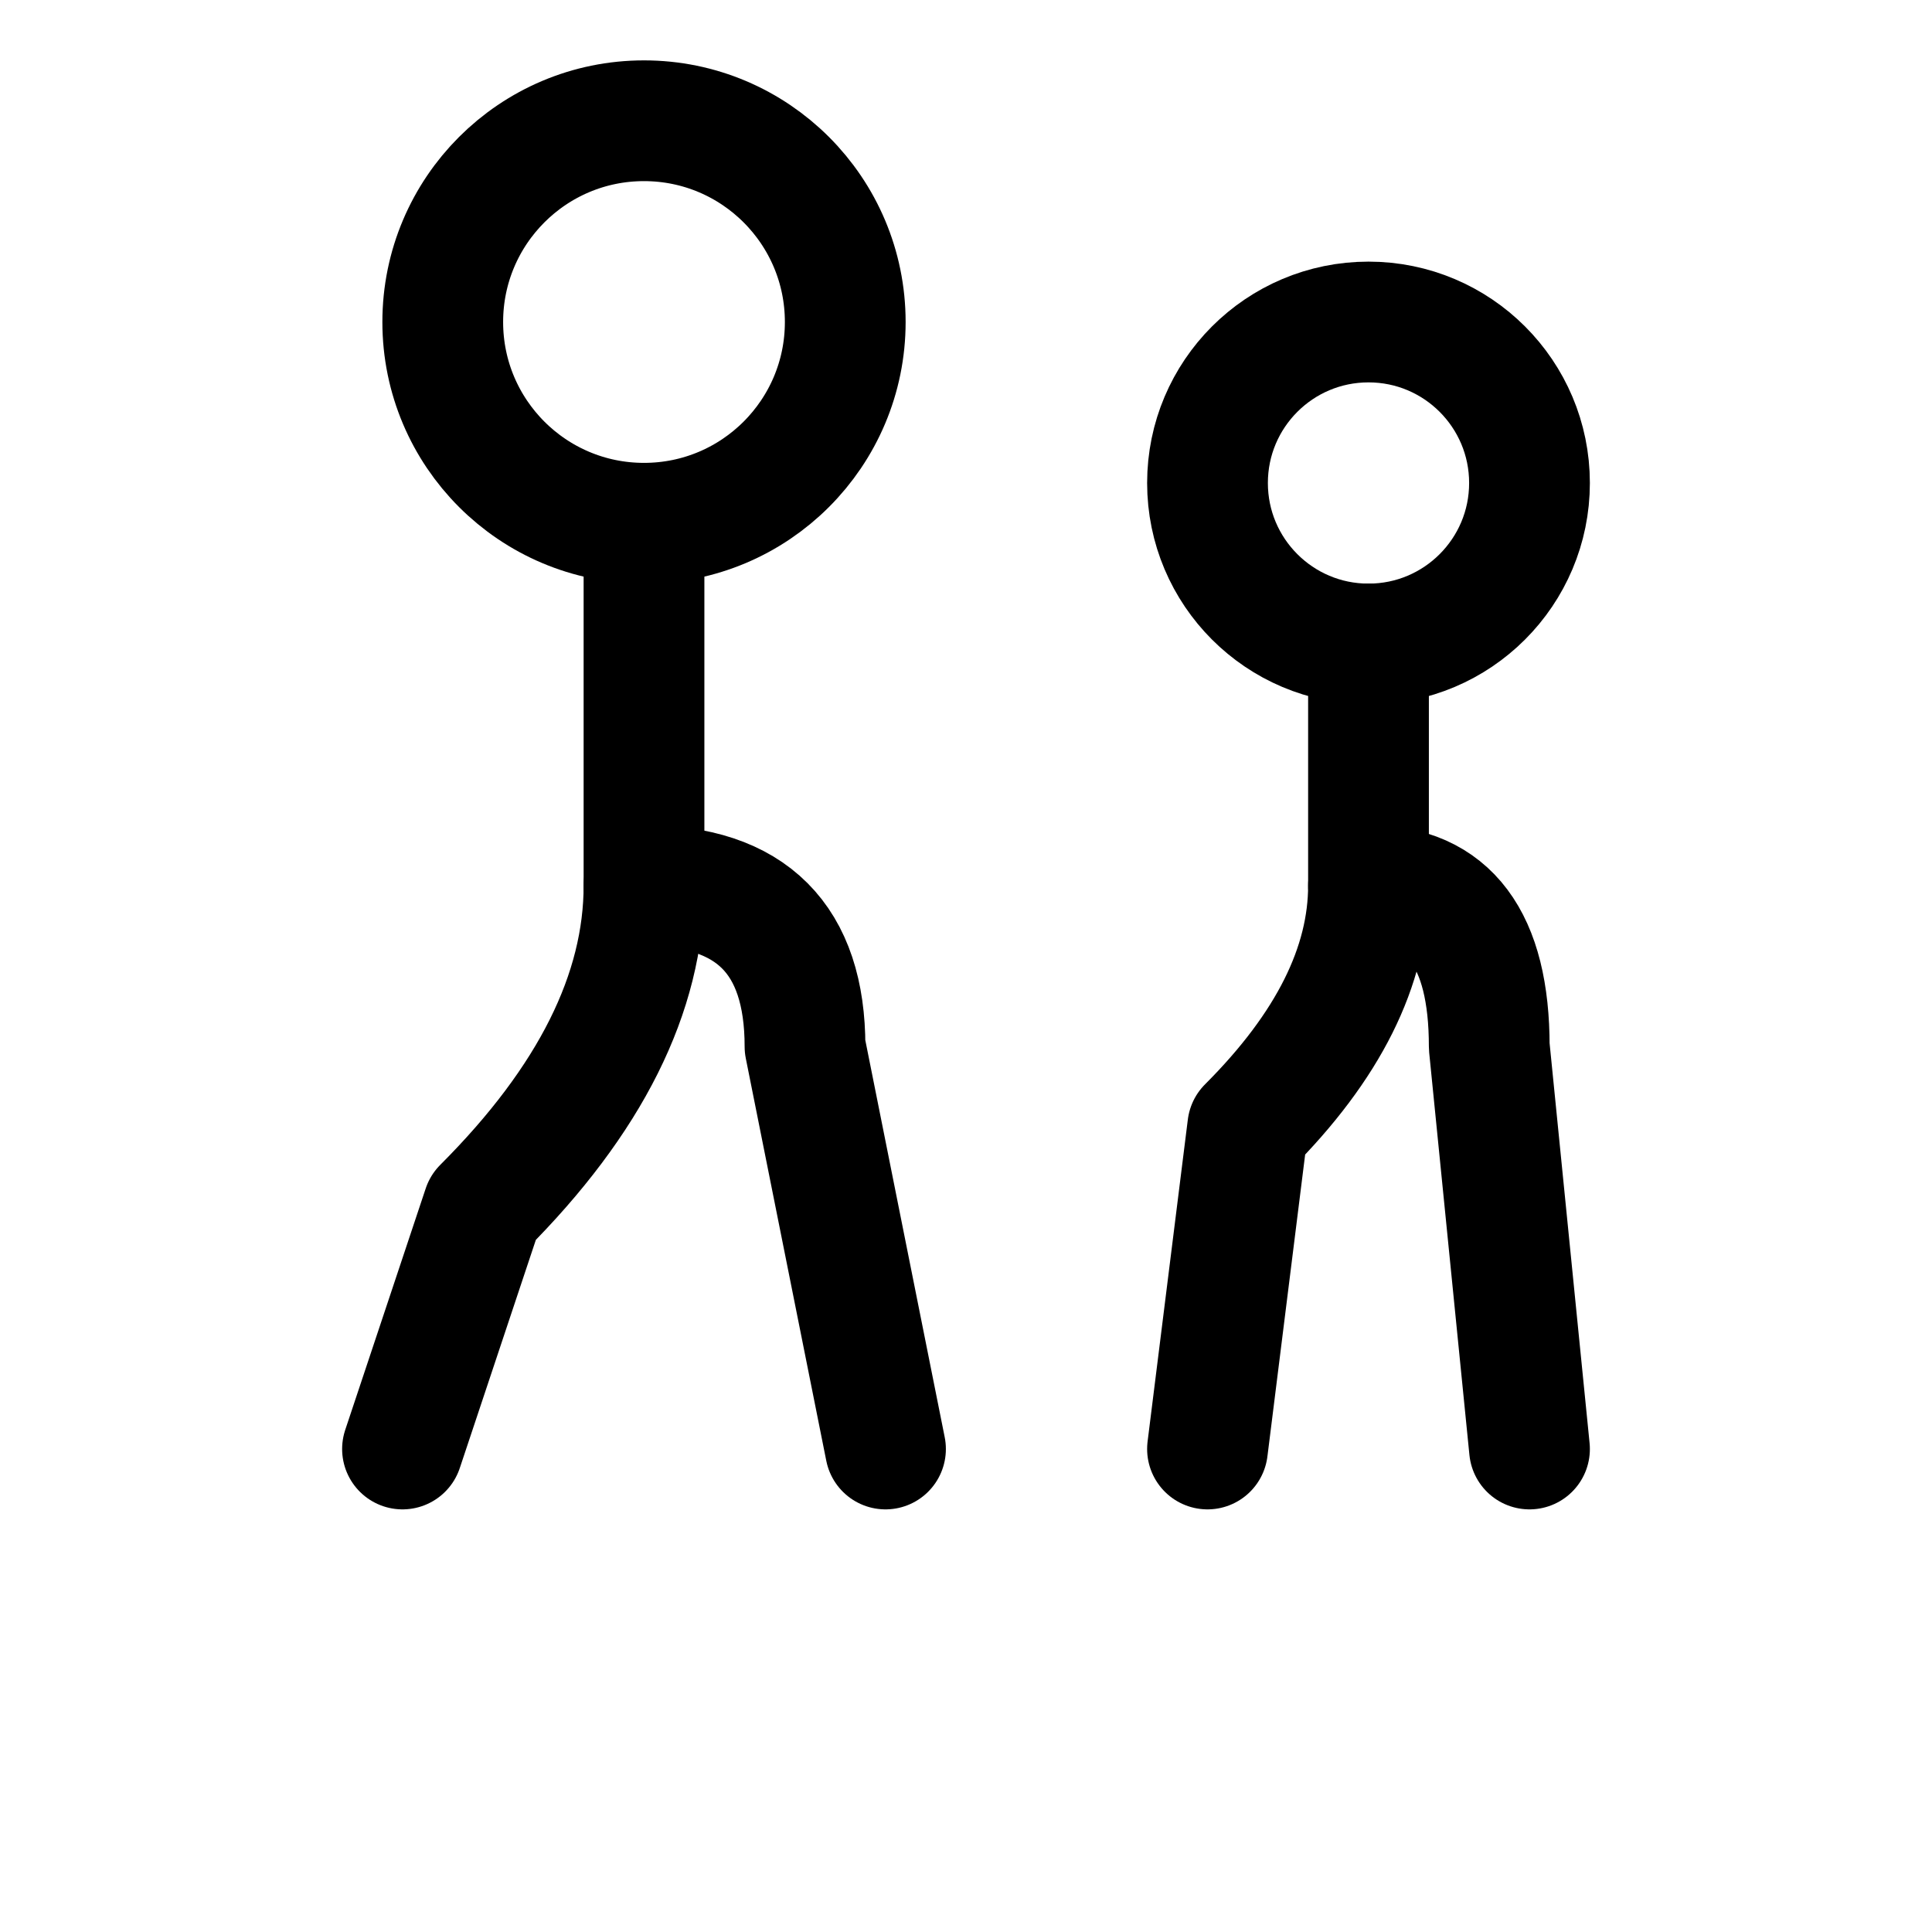
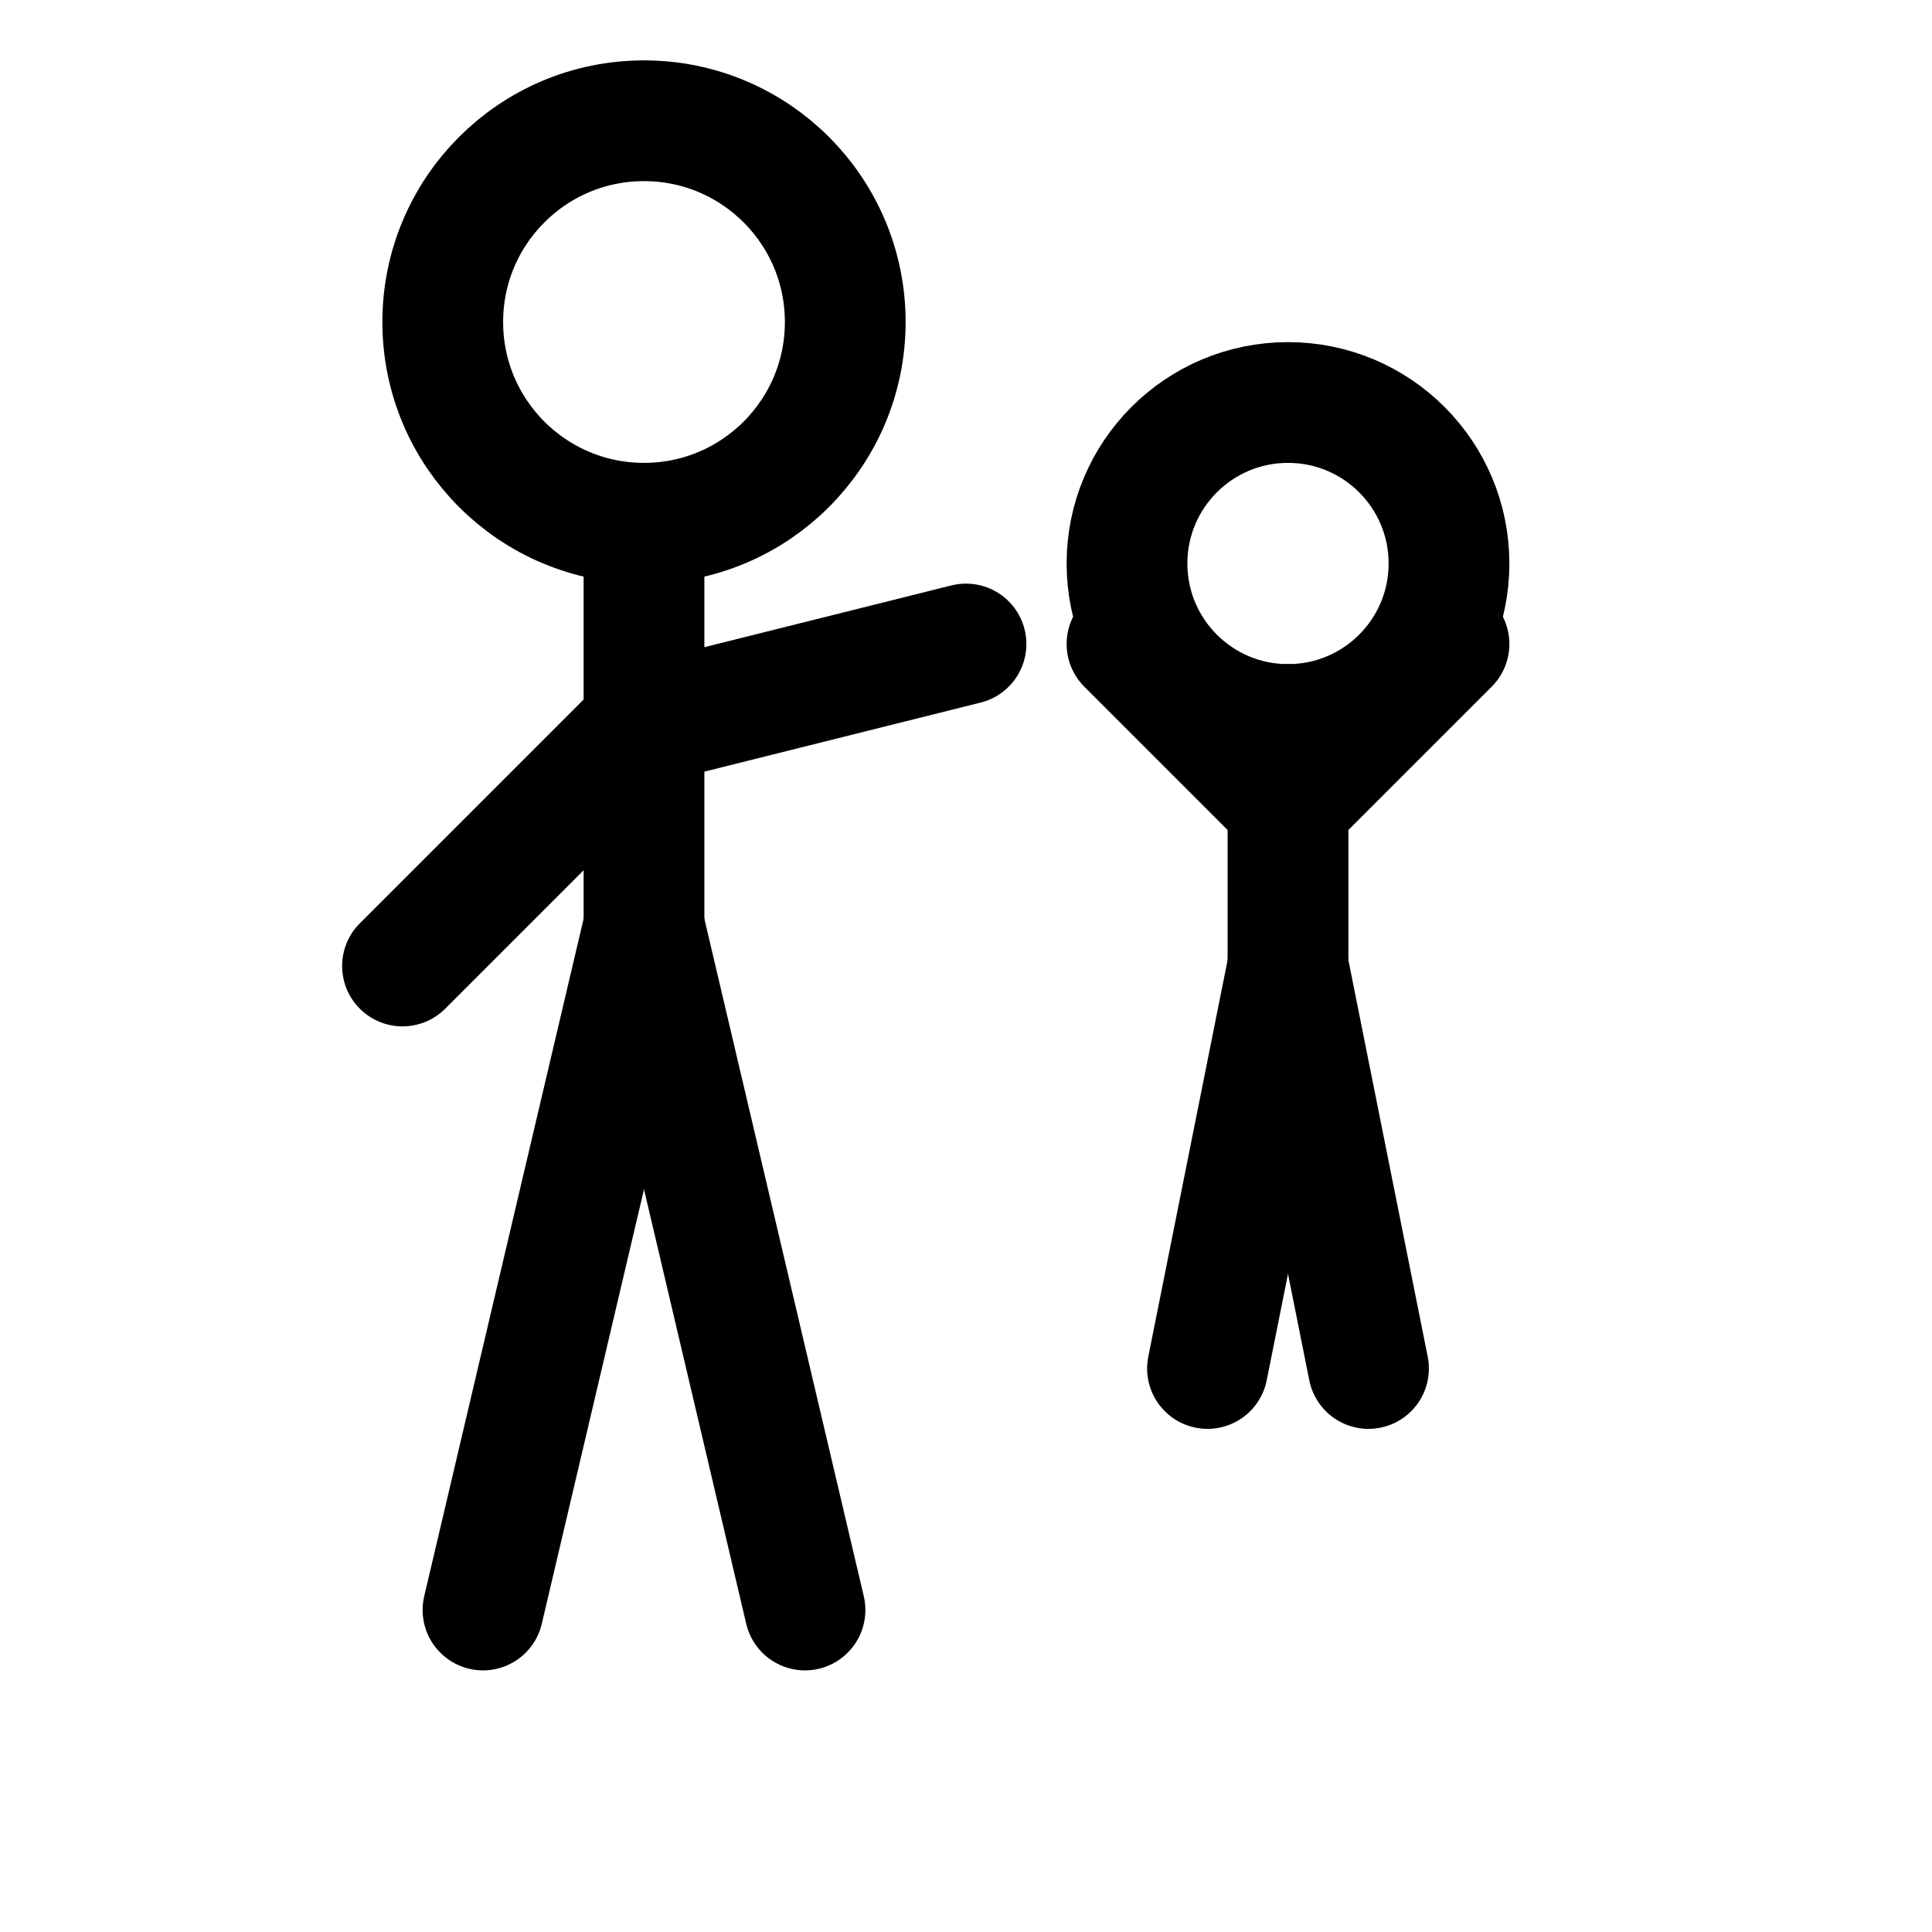
<svg xmlns="http://www.w3.org/2000/svg" viewBox="0 0 24 24" fill="none" stroke="currentColor" stroke-width="1.5" stroke-linecap="round" stroke-linejoin="round">
  <circle cx="8" cy="4" r="2.5" />
-   <circle cx="17" cy="6" r="2" />
-   <path d="M8 6.5v4.5q0 2-2 4l-1 3" />
-   <path d="M8 11q2 0 2 2l1 5" />
-   <path d="M17 8v3q0 1.5-1.5 3l-.5 4" />
-   <path d="M17 11q1.5 0 1.5 2l.5 5" />
+   <path d="M8 6.5v5" />
+   <path d="M8 9L5 12" />
+   <path d="M8 9L12 8" />
+   <path d="M8 11.5L6 20" />
+   <path d="M8 11.5L10 20" />
+   <circle cx="16" cy="7" r="2" />
+   <path d="M16 9v3" />
+   <path d="M16 10L14 8" />
+   <path d="M16 10L18 8" />
+   <path d="M16 12L15 17" />
+   <path d="M16 12L17 17" />
</svg>
